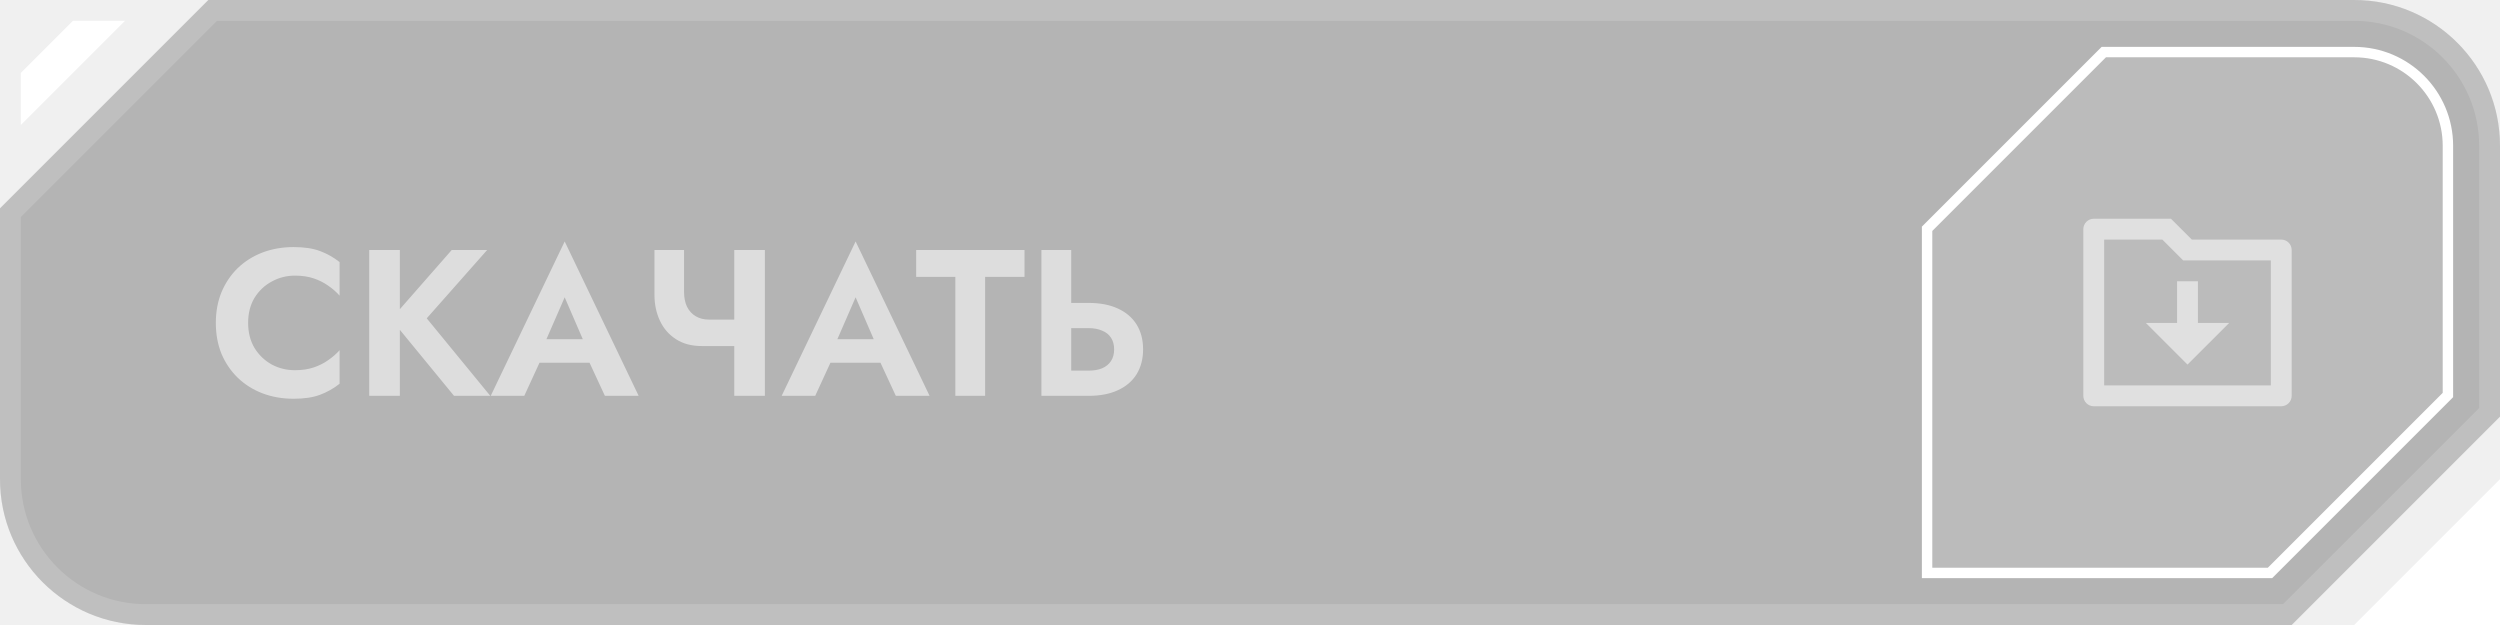
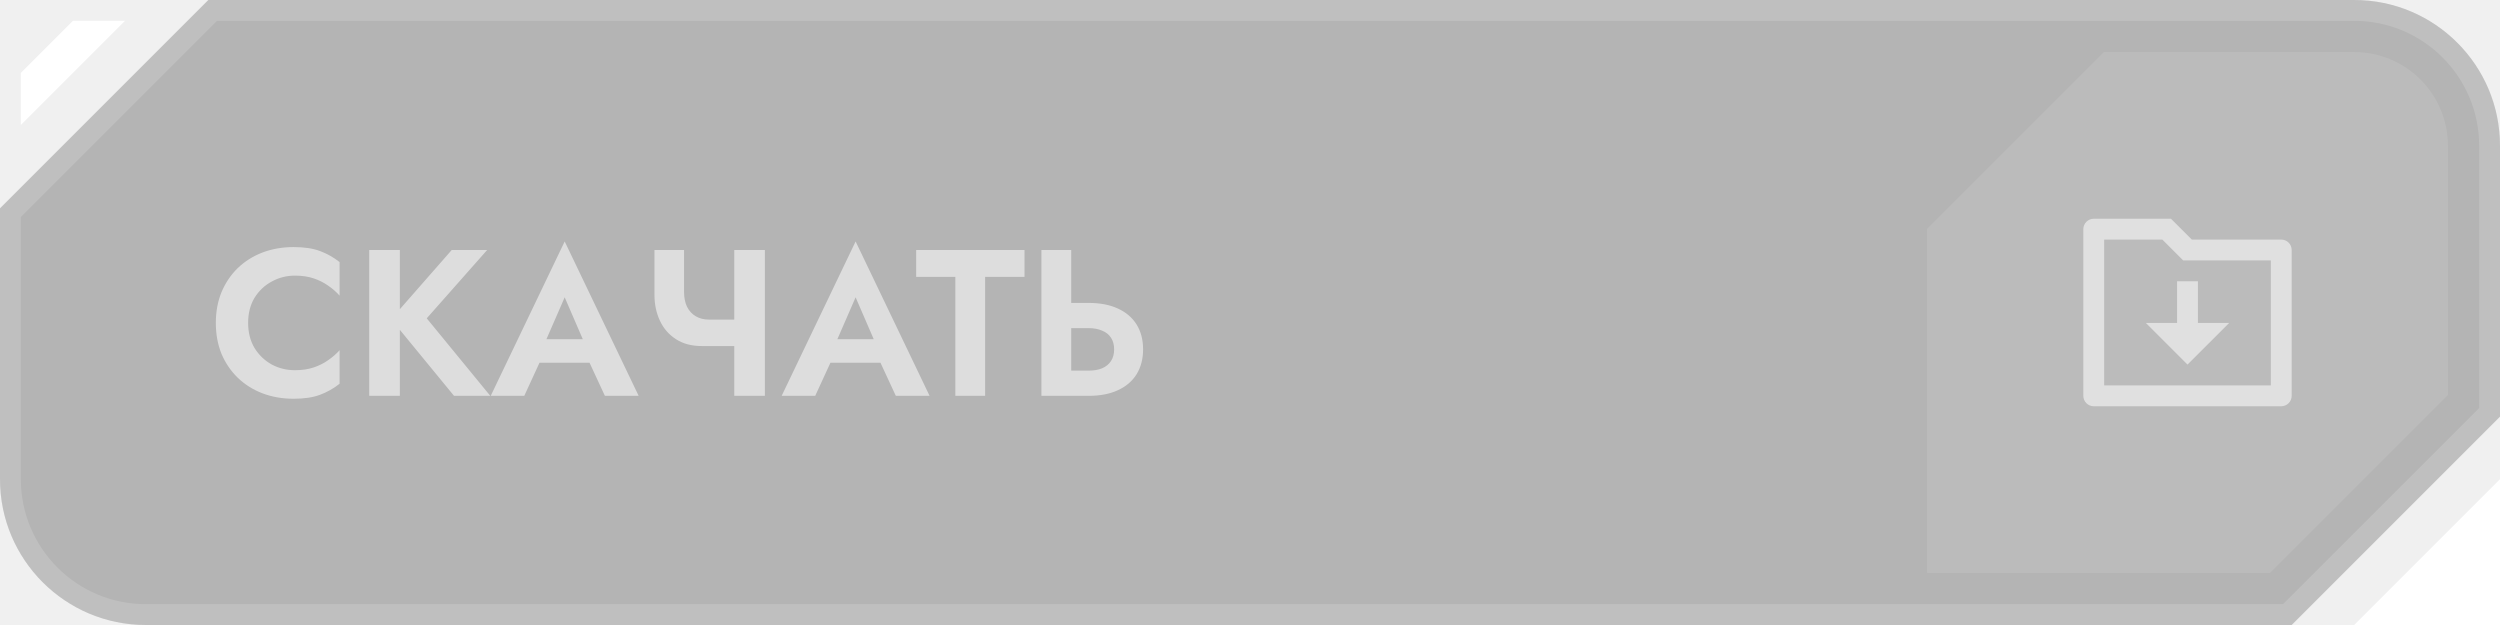
<svg xmlns="http://www.w3.org/2000/svg" width="240" height="60" viewBox="0 0 240 60" fill="none">
  <path d="M20 0H226C233.732 0 240 6.268 240 14V40L220 60H14C6.268 60 0 53.732 0 46V20L20 0Z" fill="black" fill-opacity="0.25" />
  <path d="M1 20.414L20.414 1H226C233.18 1 239 6.82 239 14V39.586L219.586 59H14C6.82 59 1 53.18 1 46V20.414Z" stroke="white" stroke-opacity="0.15" stroke-width="2" />
  <path d="M240.001 46L240.001 60H226L240.001 46Z" fill="white" />
  <path d="M2 7V12L12 2H7L2 7Z" fill="white" />
  <path d="M201.964 5H226C230.971 5 235 9.029 235 14V37.92L217.92 55H185V21.964L201.964 5Z" fill="white" fill-opacity="0.1" />
-   <path d="M201.964 5H226C230.971 5 235 9.029 235 14V37.92L217.92 55H185V21.964L201.964 5Z" stroke="white" />
  <g clip-path="url(#clip0_1858_17992)">
    <path d="M210.414 23H219C219.265 23 219.52 23.105 219.707 23.293C219.895 23.48 220 23.735 220 24V38C220 38.265 219.895 38.52 219.707 38.707C219.52 38.895 219.265 39 219 39H201C200.735 39 200.48 38.895 200.293 38.707C200.105 38.52 200 38.265 200 38V22C200 21.735 200.105 21.48 200.293 21.293C200.48 21.105 200.735 21 201 21H208.414L210.414 23ZM202 23V37H218V25H209.586L207.586 23H202ZM211 31H214L210 35L206 31H209V27H211V31Z" fill="white" fill-opacity="0.55" />
  </g>
  <path d="M23.82 31C23.82 31.92 24.027 32.727 24.44 33.42C24.867 34.1 25.42 34.627 26.1 35C26.78 35.36 27.52 35.54 28.32 35.54C28.987 35.54 29.58 35.453 30.1 35.28C30.62 35.107 31.087 34.873 31.5 34.58C31.927 34.287 32.293 33.967 32.6 33.62V36.84C32.027 37.293 31.4 37.647 30.72 37.9C30.053 38.153 29.207 38.28 28.18 38.28C27.113 38.28 26.12 38.107 25.2 37.76C24.293 37.413 23.5 36.913 22.82 36.26C22.153 35.607 21.633 34.84 21.26 33.96C20.9 33.067 20.72 32.08 20.72 31C20.72 29.92 20.9 28.94 21.26 28.06C21.633 27.167 22.153 26.393 22.82 25.74C23.5 25.087 24.293 24.587 25.2 24.24C26.12 23.893 27.113 23.72 28.18 23.72C29.207 23.72 30.053 23.847 30.72 24.1C31.4 24.353 32.027 24.707 32.6 25.16V28.38C32.293 28.033 31.927 27.713 31.5 27.42C31.087 27.127 30.62 26.893 30.1 26.72C29.58 26.547 28.987 26.46 28.32 26.46C27.52 26.46 26.78 26.647 26.1 27.02C25.42 27.38 24.867 27.9 24.44 28.58C24.027 29.26 23.82 30.067 23.82 31ZM35.446 24H38.386V38H35.446V24ZM43.366 24H46.766L40.966 30.56L47.066 38H43.586L37.546 30.64L43.366 24ZM50.55 34.82L50.89 32.56H57.61L57.95 34.82H50.55ZM54.21 28.54L52.11 33.36L52.17 34L50.33 38H47.11L54.21 23.18L61.31 38H58.07L56.27 34.12L56.31 33.4L54.21 28.54ZM67.369 33.22L68.049 30.68H71.709V33.22H67.369ZM70.489 24H73.429V38H70.489V24ZM65.669 24V28.02C65.669 28.567 65.762 29.04 65.949 29.44C66.149 29.84 66.429 30.147 66.789 30.36C67.149 30.573 67.569 30.68 68.049 30.68L67.369 33.22C66.395 33.22 65.569 33 64.889 32.56C64.209 32.12 63.695 31.527 63.349 30.78C63.002 30.033 62.829 29.213 62.829 28.32V24H65.669ZM78.48 34.82L78.82 32.56H85.54L85.879 34.82H78.48ZM82.139 28.54L80.04 33.36L80.1 34L78.26 38H75.04L82.139 23.18L89.24 38H85.999L84.2 34.12L84.24 33.4L82.139 28.54ZM87.952 26.58V24H98.352V26.58H94.572V38H91.712V26.58H87.952ZM99.977 24H102.837V38H99.977V24ZM101.717 31.5V29.08H104.497C105.604 29.08 106.544 29.26 107.317 29.62C108.104 29.98 108.704 30.493 109.117 31.16C109.53 31.827 109.737 32.62 109.737 33.54C109.737 34.447 109.53 35.24 109.117 35.92C108.704 36.587 108.104 37.1 107.317 37.46C106.544 37.82 105.604 38 104.497 38H101.717V35.58H104.497C105.004 35.58 105.437 35.507 105.797 35.36C106.17 35.2 106.457 34.967 106.657 34.66C106.857 34.353 106.957 33.98 106.957 33.54C106.957 33.1 106.857 32.727 106.657 32.42C106.457 32.113 106.17 31.887 105.797 31.74C105.437 31.58 105.004 31.5 104.497 31.5H101.717Z" fill="white" fill-opacity="0.55" />
  <defs>
    <clipPath id="clip0_1858_17992">
      <rect width="24" height="24" fill="white" transform="translate(198 18)" />
    </clipPath>
  </defs>
</svg>
